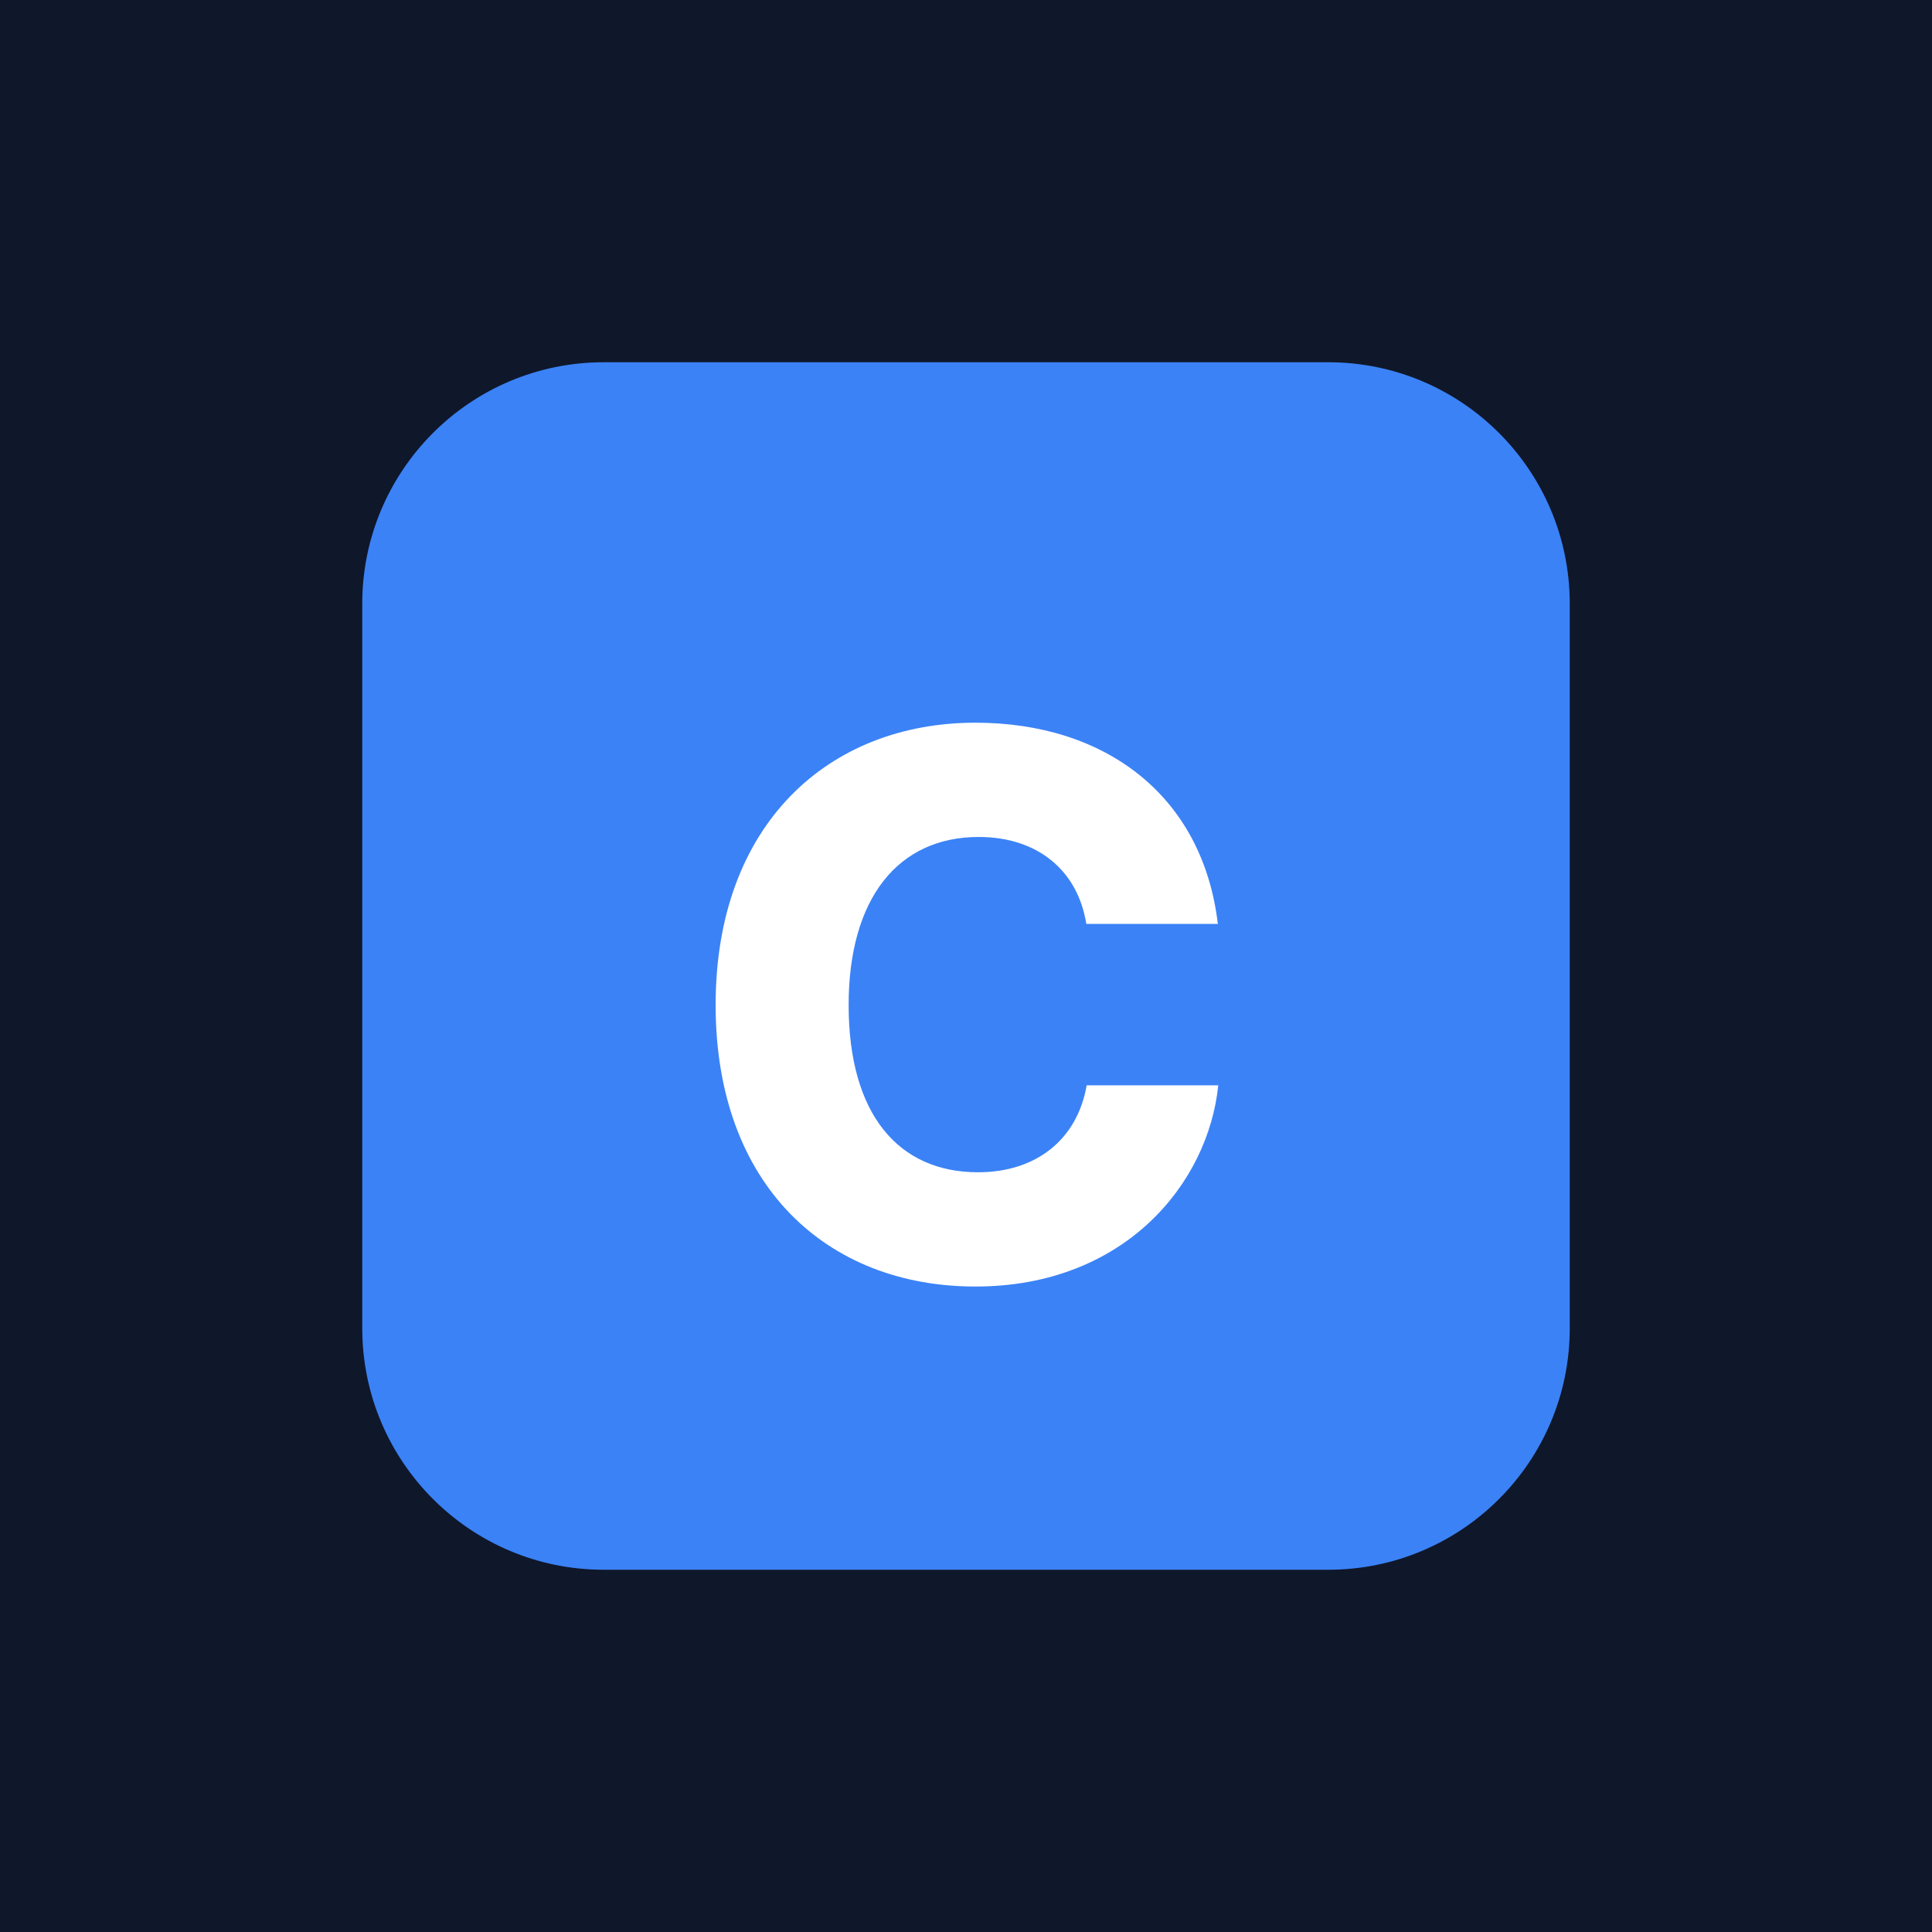
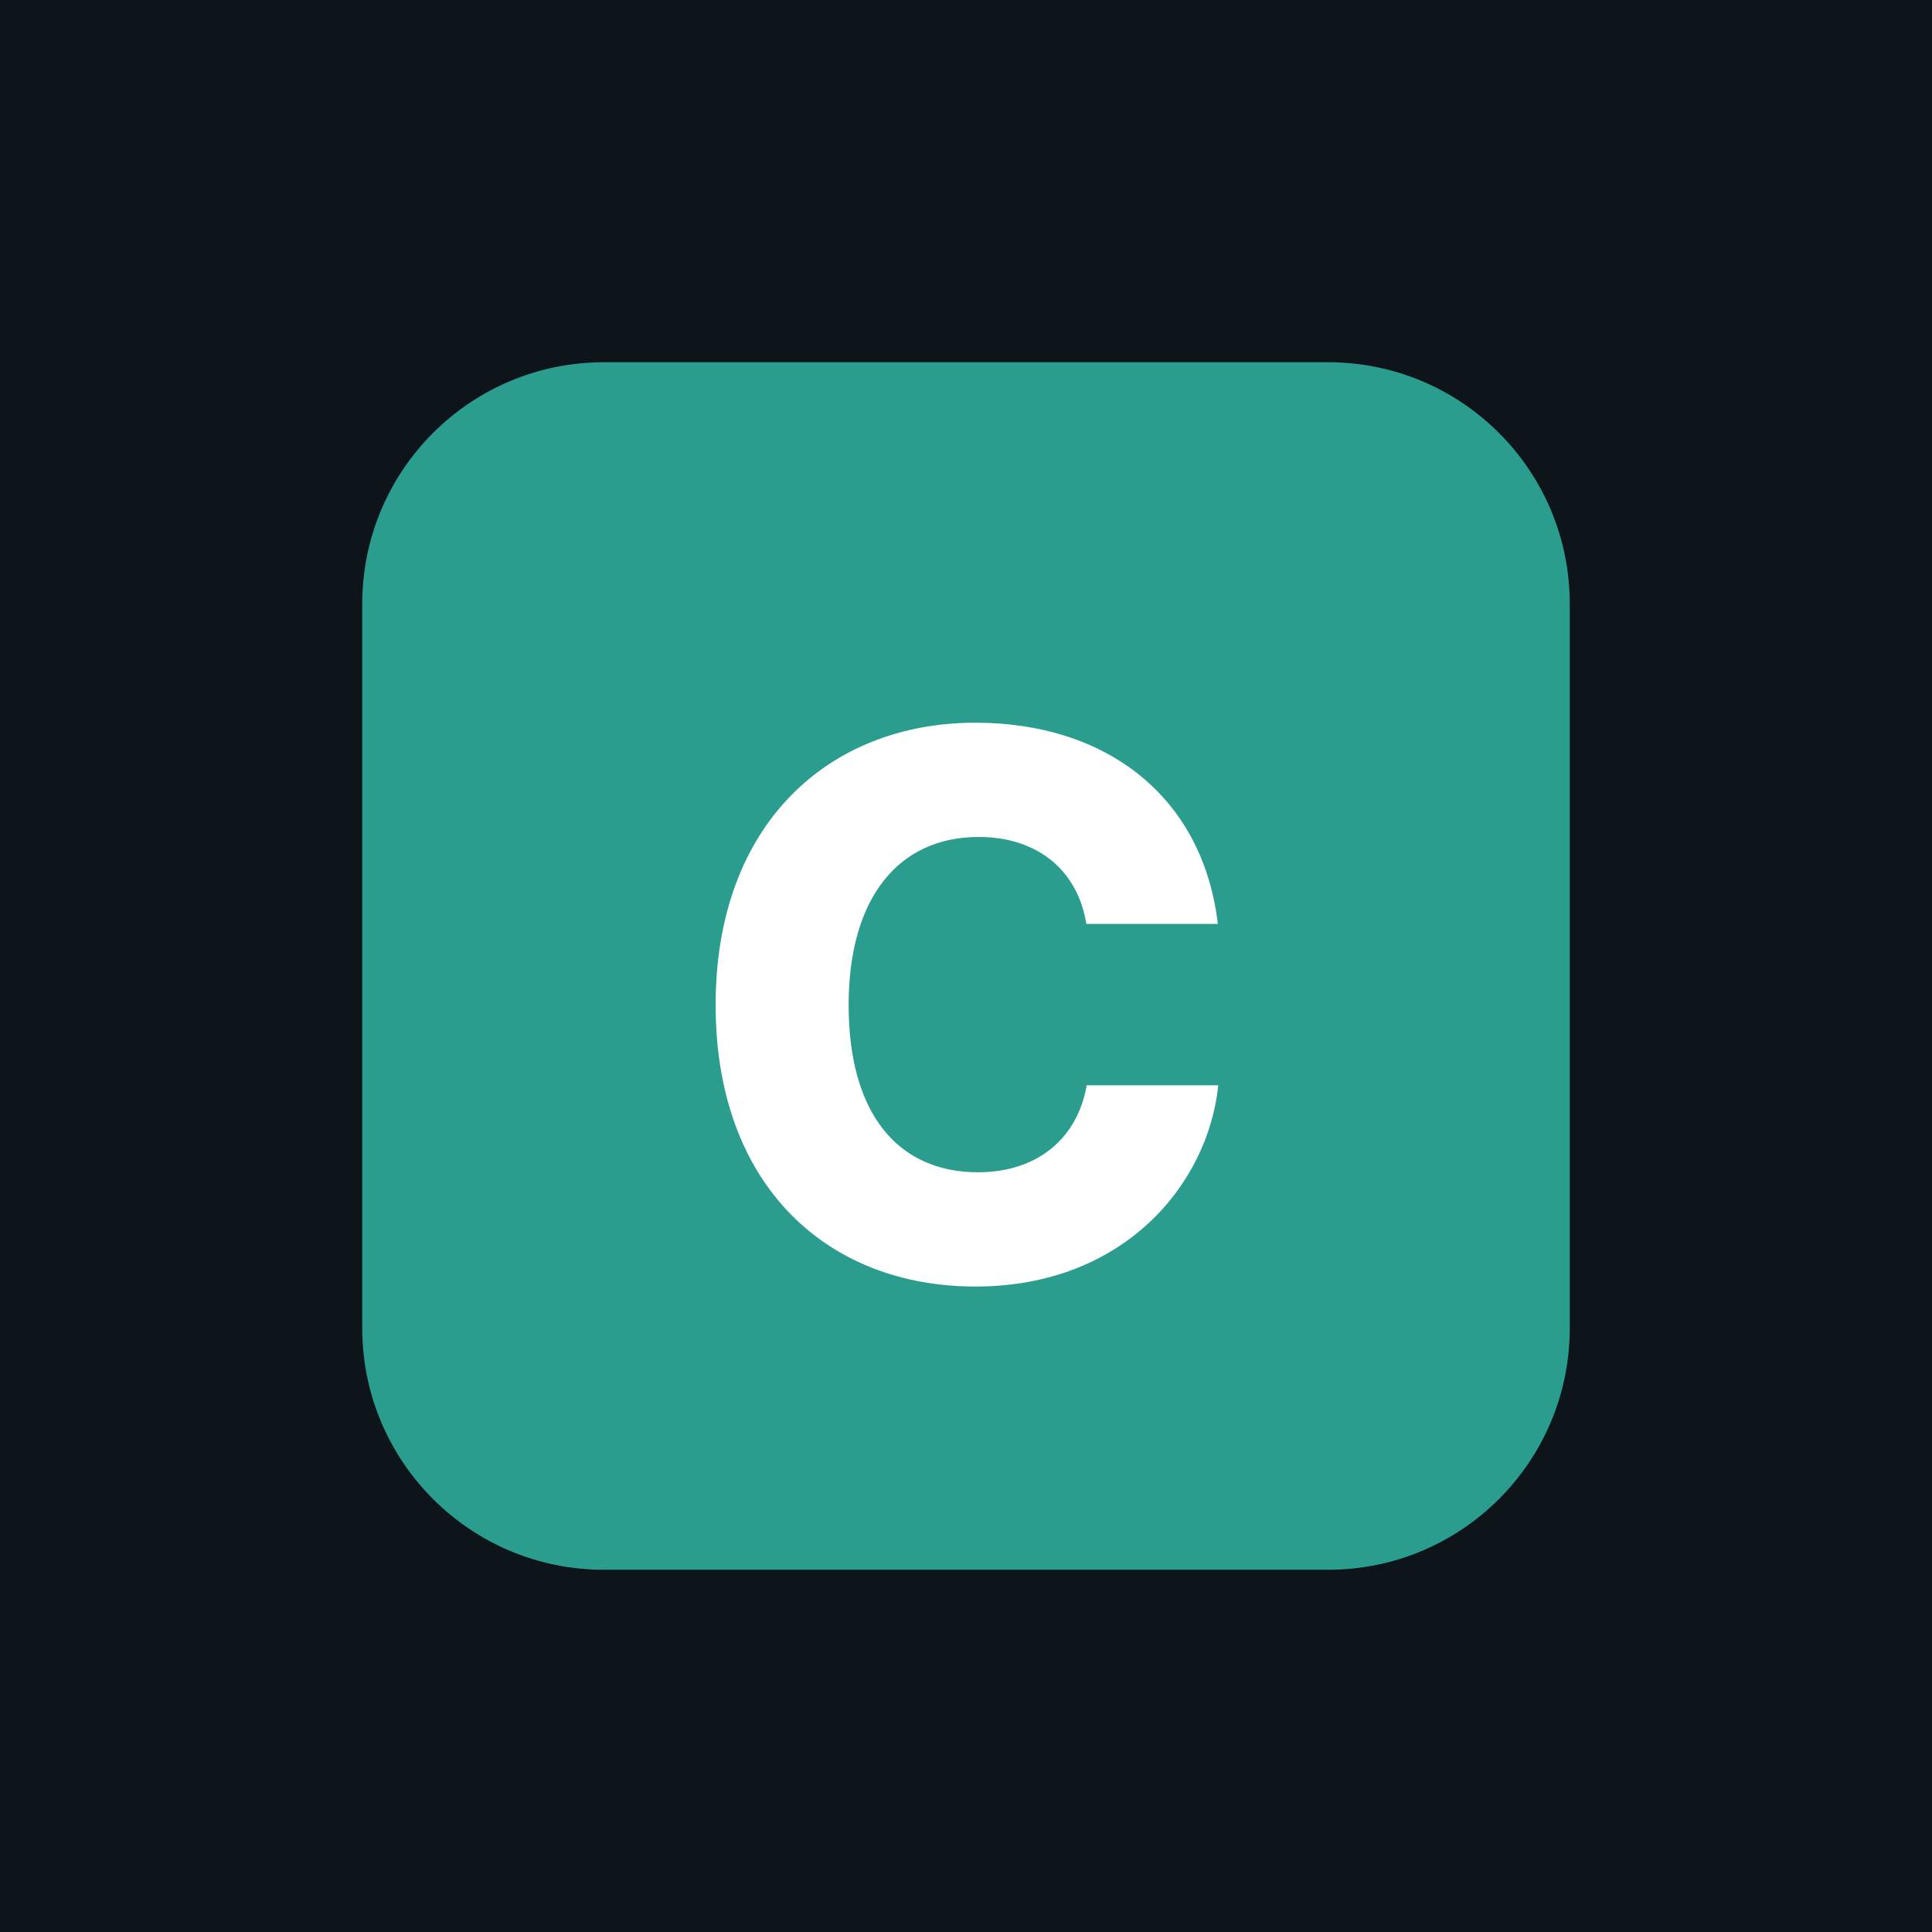
<svg xmlns="http://www.w3.org/2000/svg" width="512" height="512" viewBox="0 0 512 512">
-   <rect width="512" height="512" fill="#0f172a" />
-   <rect x="96" y="96" width="320" height="320" rx="64" fill="#3b82f6" />
+   <rect width="512" height="512" fill="#0d141a" />
+   <rect x="96" y="96" width="320" height="320" rx="64" fill="#2a9d8f" />
  <text x="50%" y="52%" dominant-baseline="central" text-anchor="middle" font-family="Inter, Segoe UI, Arial, sans-serif" font-size="200" font-weight="800" fill="#ffffff">C</text>
</svg>
